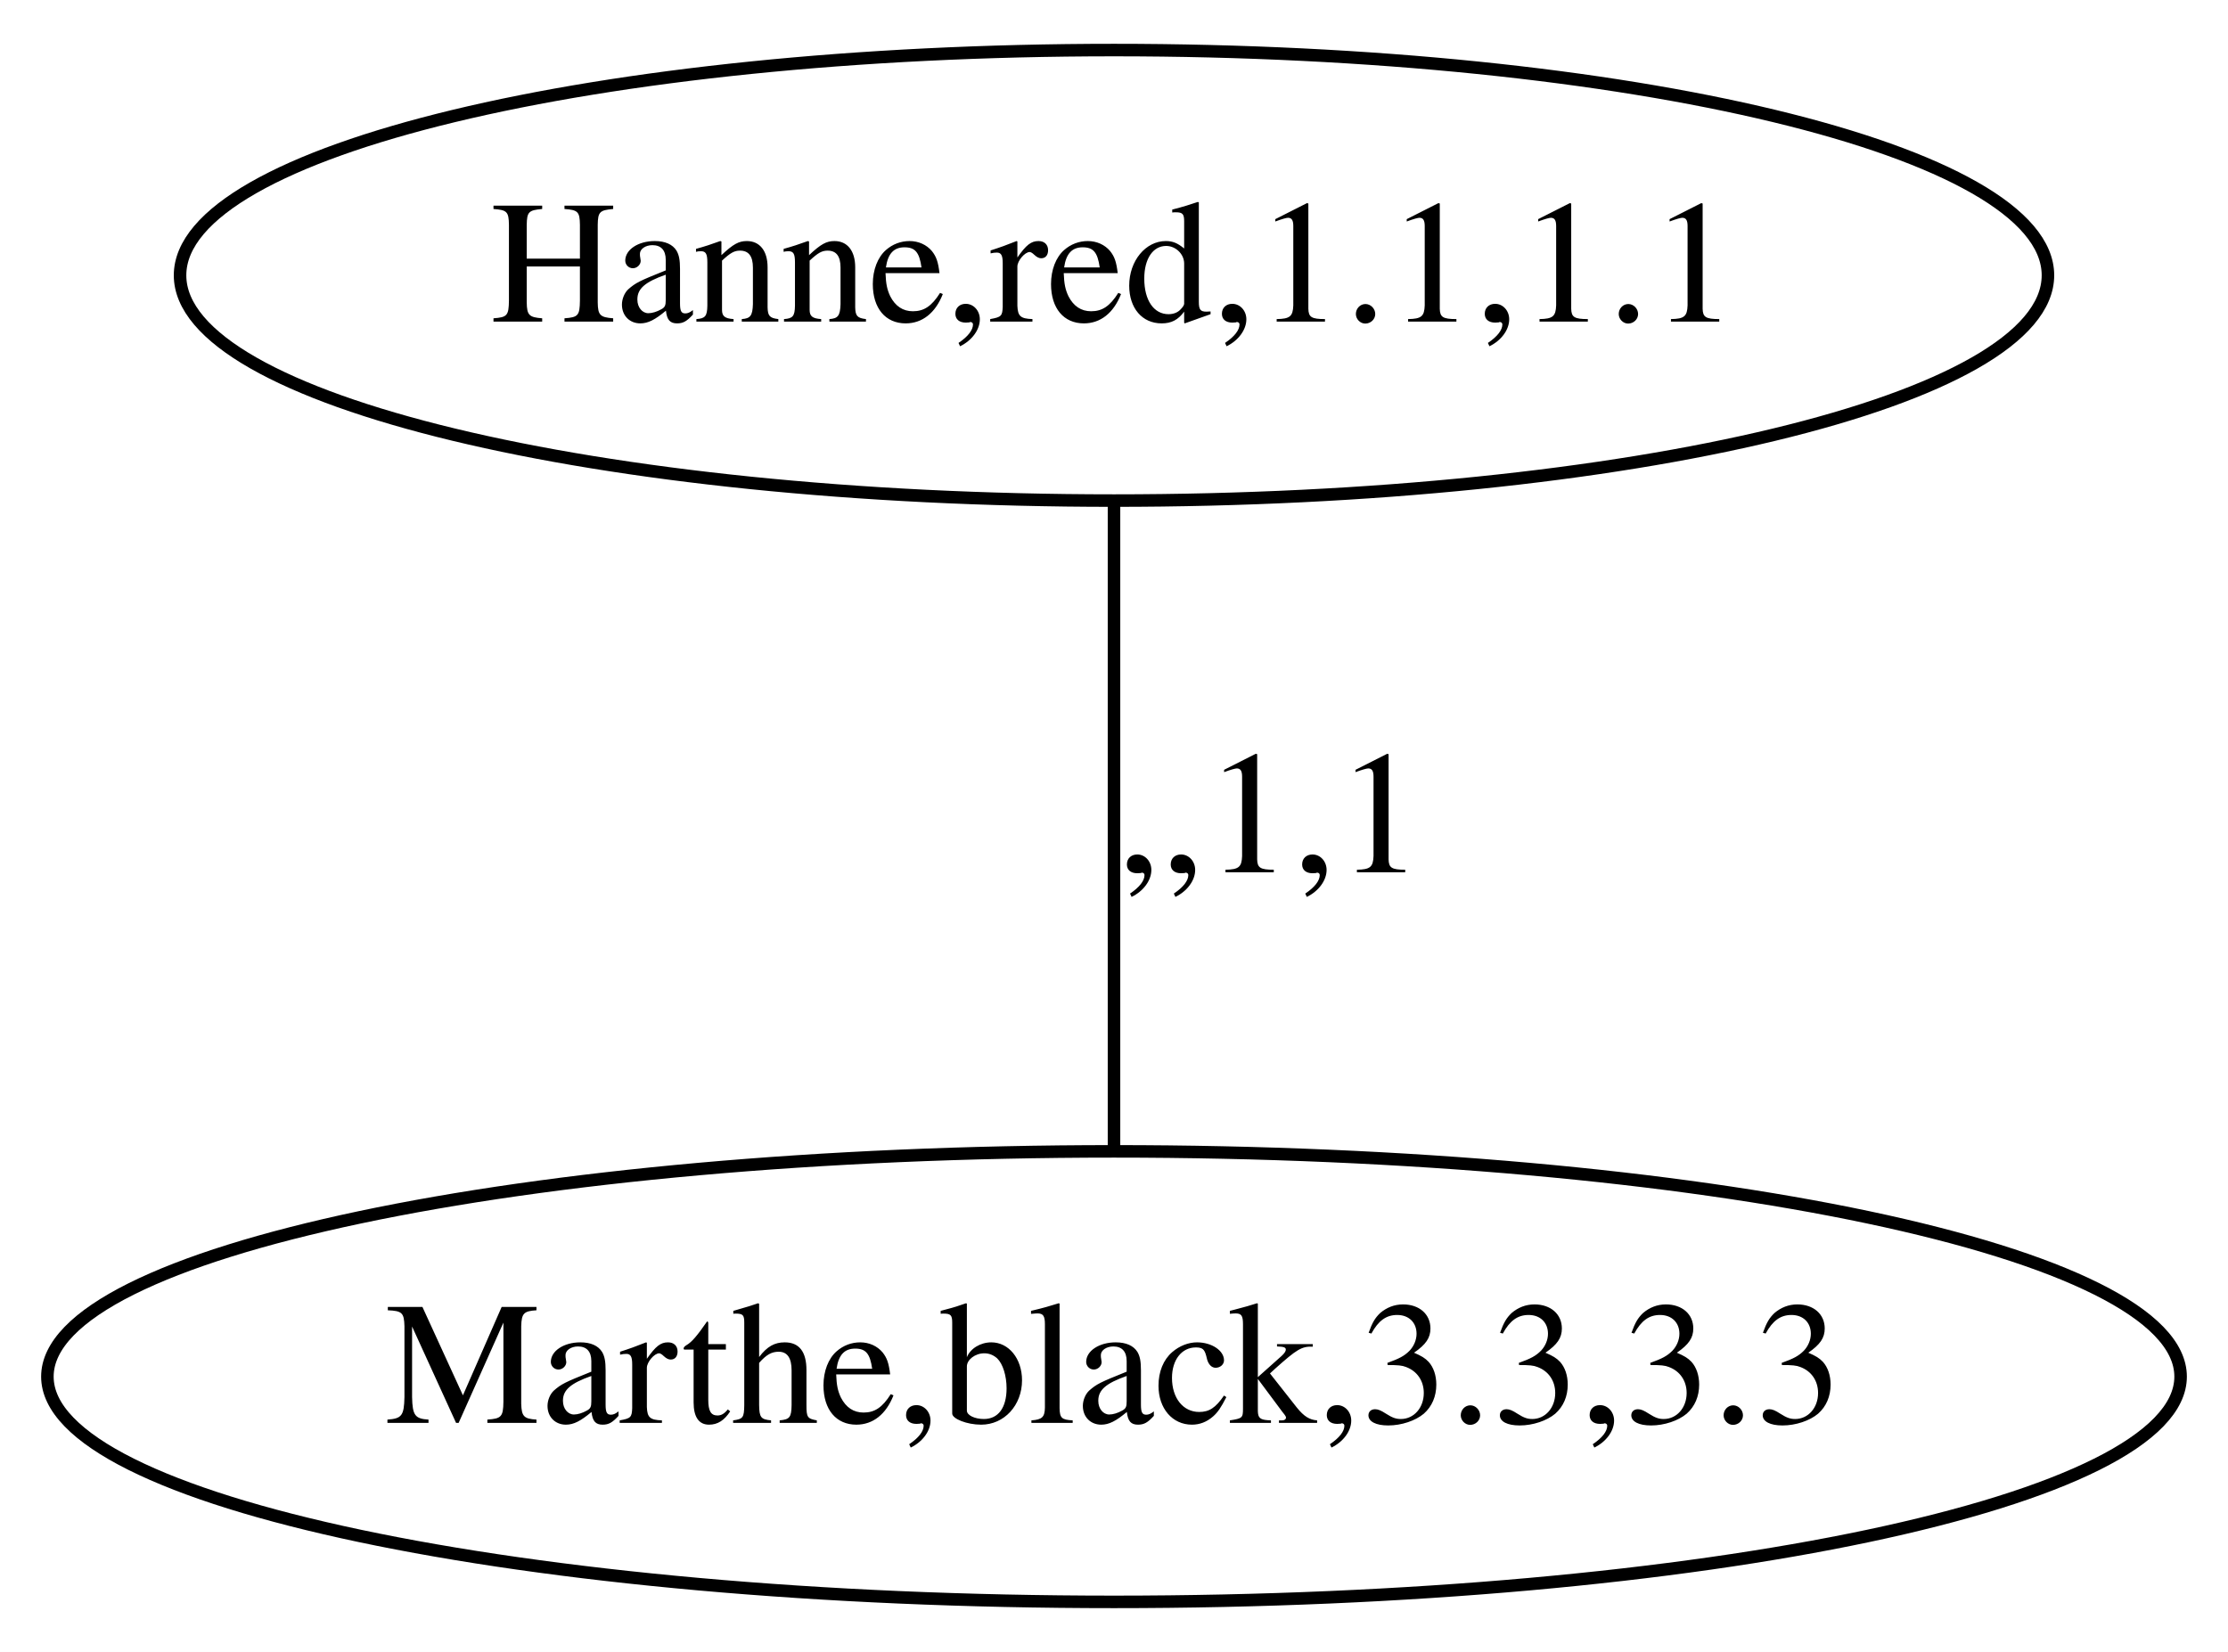
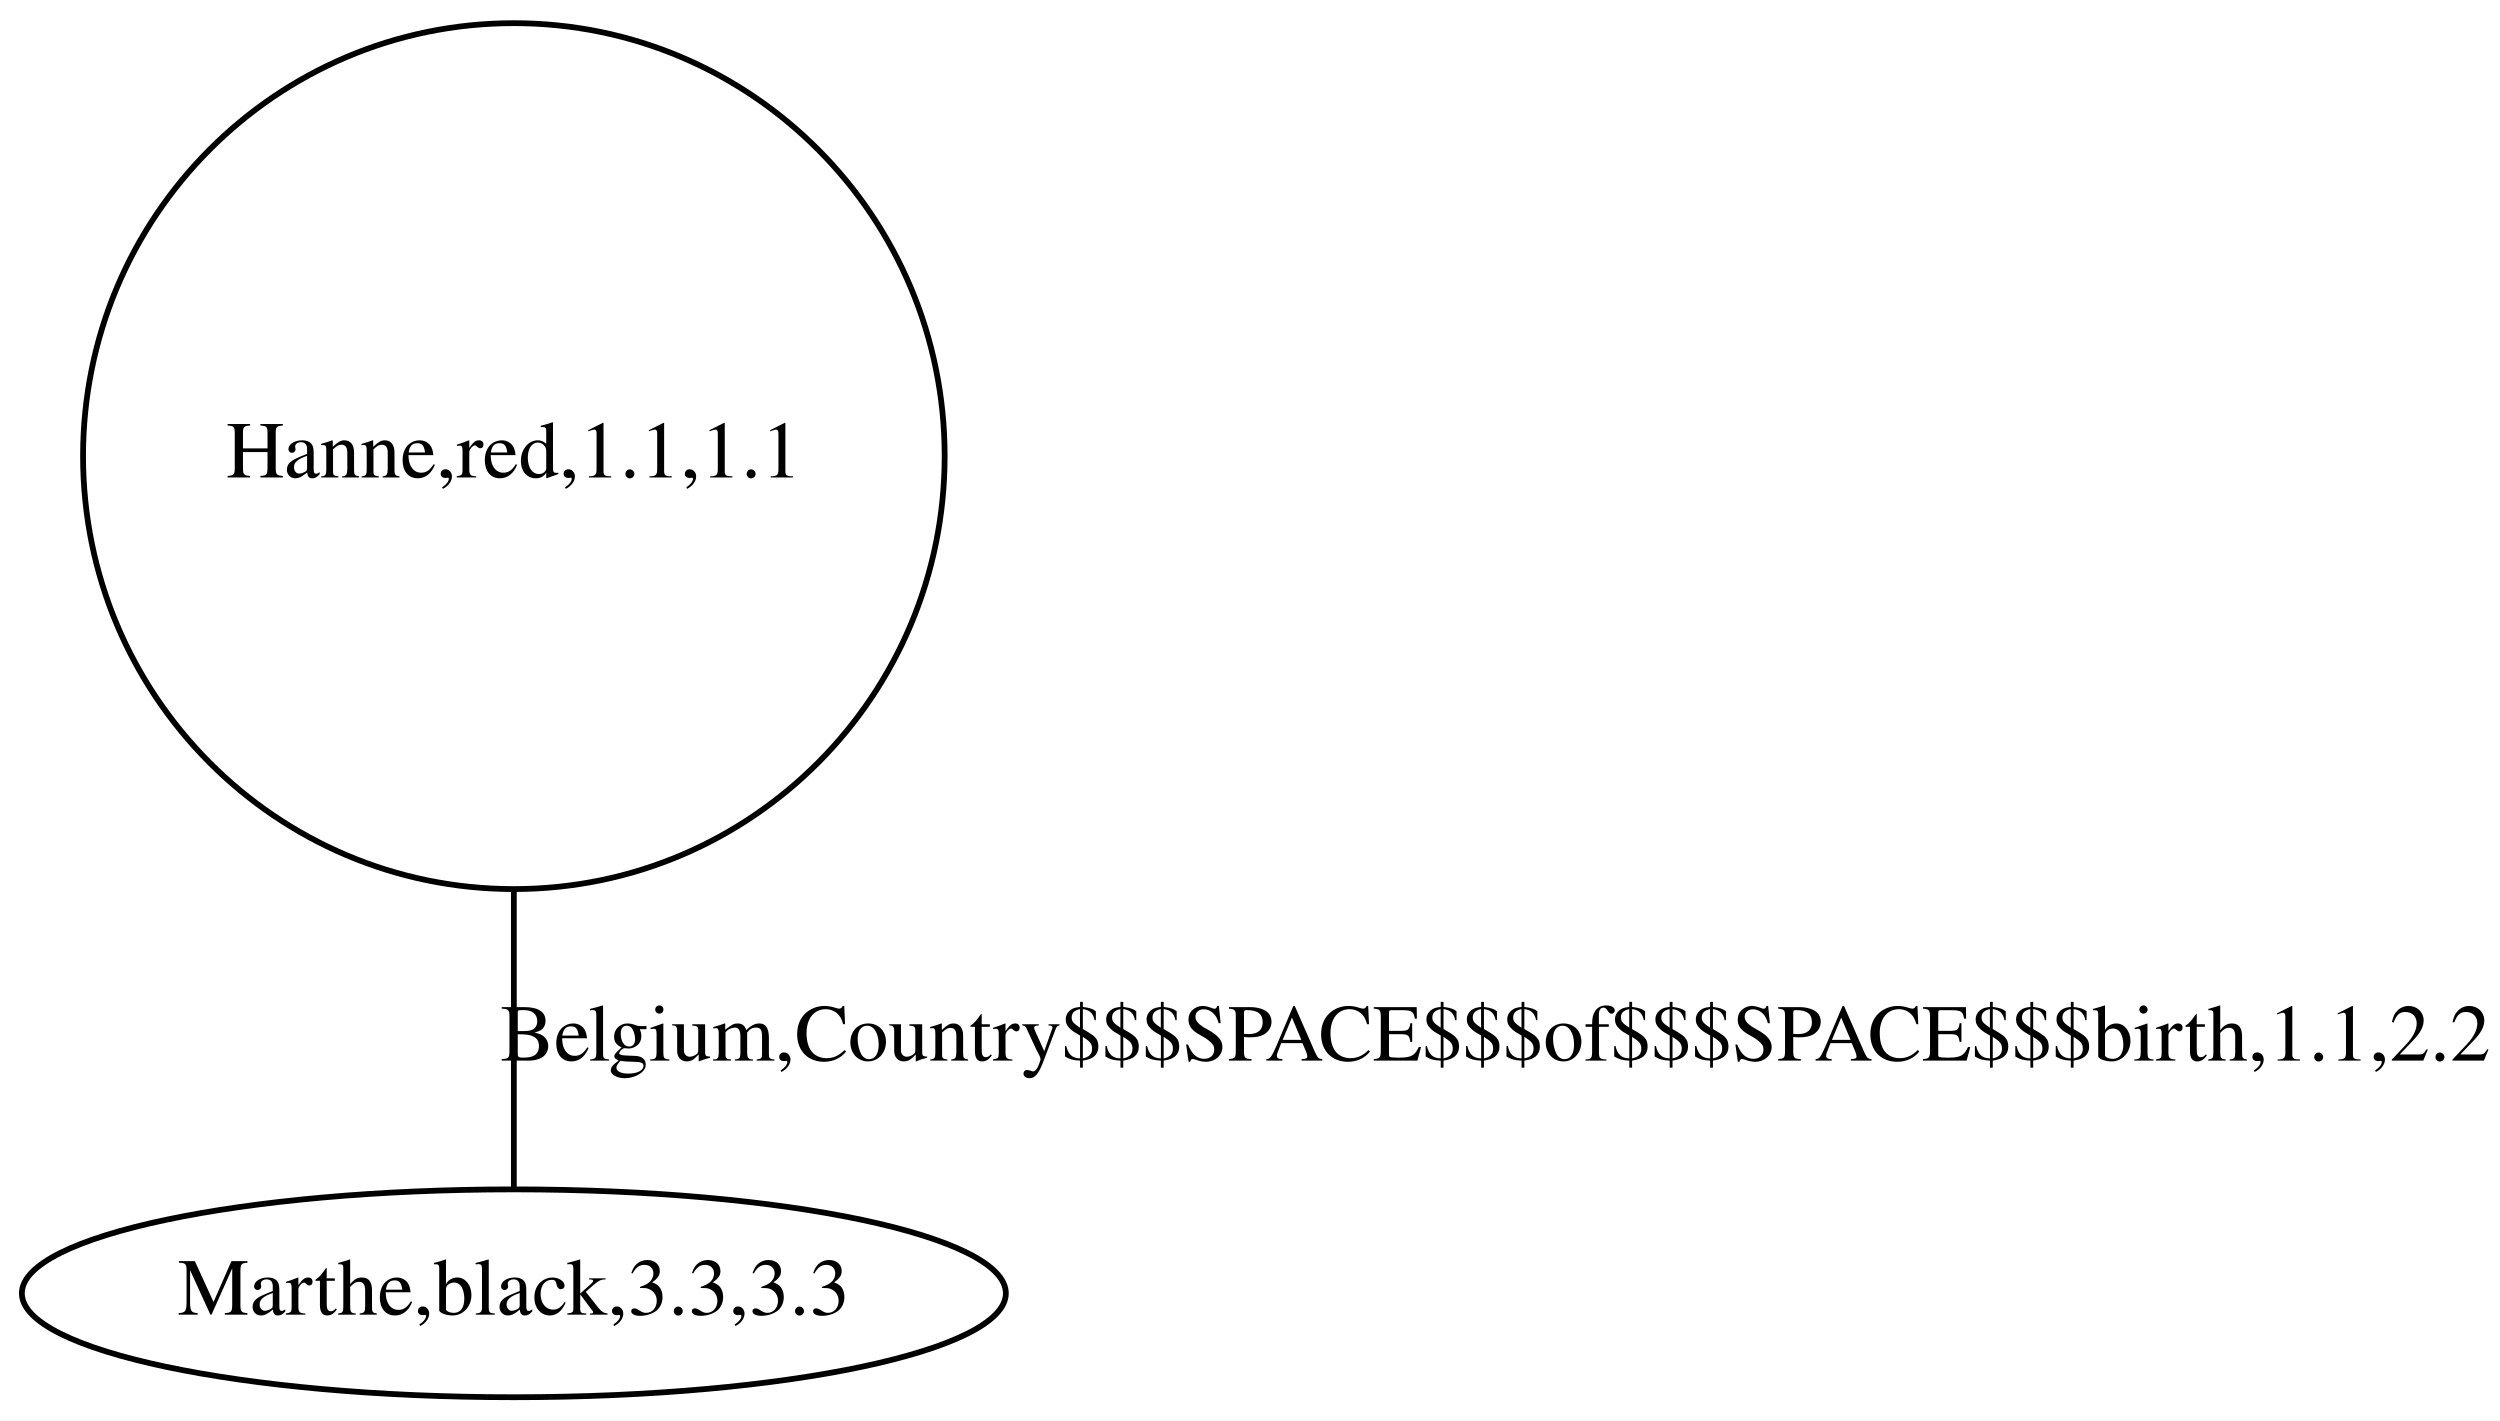
- <svg xmlns="http://www.w3.org/2000/svg" width="178pt" height="132pt" viewBox="0.00 0.00 178.00 132.00">
-   <g id="graph0" class="graph" transform="scale(1 1) rotate(0) translate(4 128)">
-     <polygon fill="white" stroke="none" points="-4,4 -4,-128 174,-128 174,4 -4,4" />
+ <svg xmlns="http://www.w3.org/2000/svg" width="433pt" height="246pt" viewBox="0.00 0.00 433.00 246.00">
+   <g id="graph0" class="graph" transform="scale(1 1) rotate(0) translate(4 242)">
+     <polygon fill="white" stroke="none" points="-4,4 -4,-242 429,-242 429,4 -4,4" />
    <g id="node1" class="node">
-       <ellipse fill="none" stroke="black" cx="85" cy="-106" rx="74.615" ry="18" />
-       <text text-anchor="middle" x="85" y="-102.3" font-family="Times,serif" font-size="14.00">Hanne,red,1.1,1.1</text>
+       <ellipse fill="none" stroke="black" cx="85" cy="-163" rx="74.615" ry="74.987" />
+       <text text-anchor="middle" x="85" y="-159.3" font-family="Times,serif" font-size="14.00">Hanne,red,1.1,1.1</text>
    </g>
    <g id="node2" class="node">
      <ellipse fill="none" stroke="black" cx="85" cy="-18" rx="85.214" ry="18" />
      <text text-anchor="middle" x="85" y="-14.3" font-family="Times,serif" font-size="14.00">Marthe,black,3.3,3.3</text>
    </g>
    <g id="edge1" class="edge">
-       <path fill="none" stroke="black" d="M85,-87.597C85,-72.578 85,-51.009 85,-36.084" />
-       <text text-anchor="middle" x="97.5" y="-58.3" font-family="Times,serif" font-size="14.00">,,1,1</text>
+       <path fill="none" stroke="black" d="M85,-87.987C85,-68.496 85,-49.254 85,-36.065" />
+       <text text-anchor="middle" x="255" y="-58.3" font-family="Times,serif" font-size="14.00">Belgium,Country$$$SPACE$$$of$$$SPACE$$$birth,1.1,2.2</text>
    </g>
  </g>
</svg>
